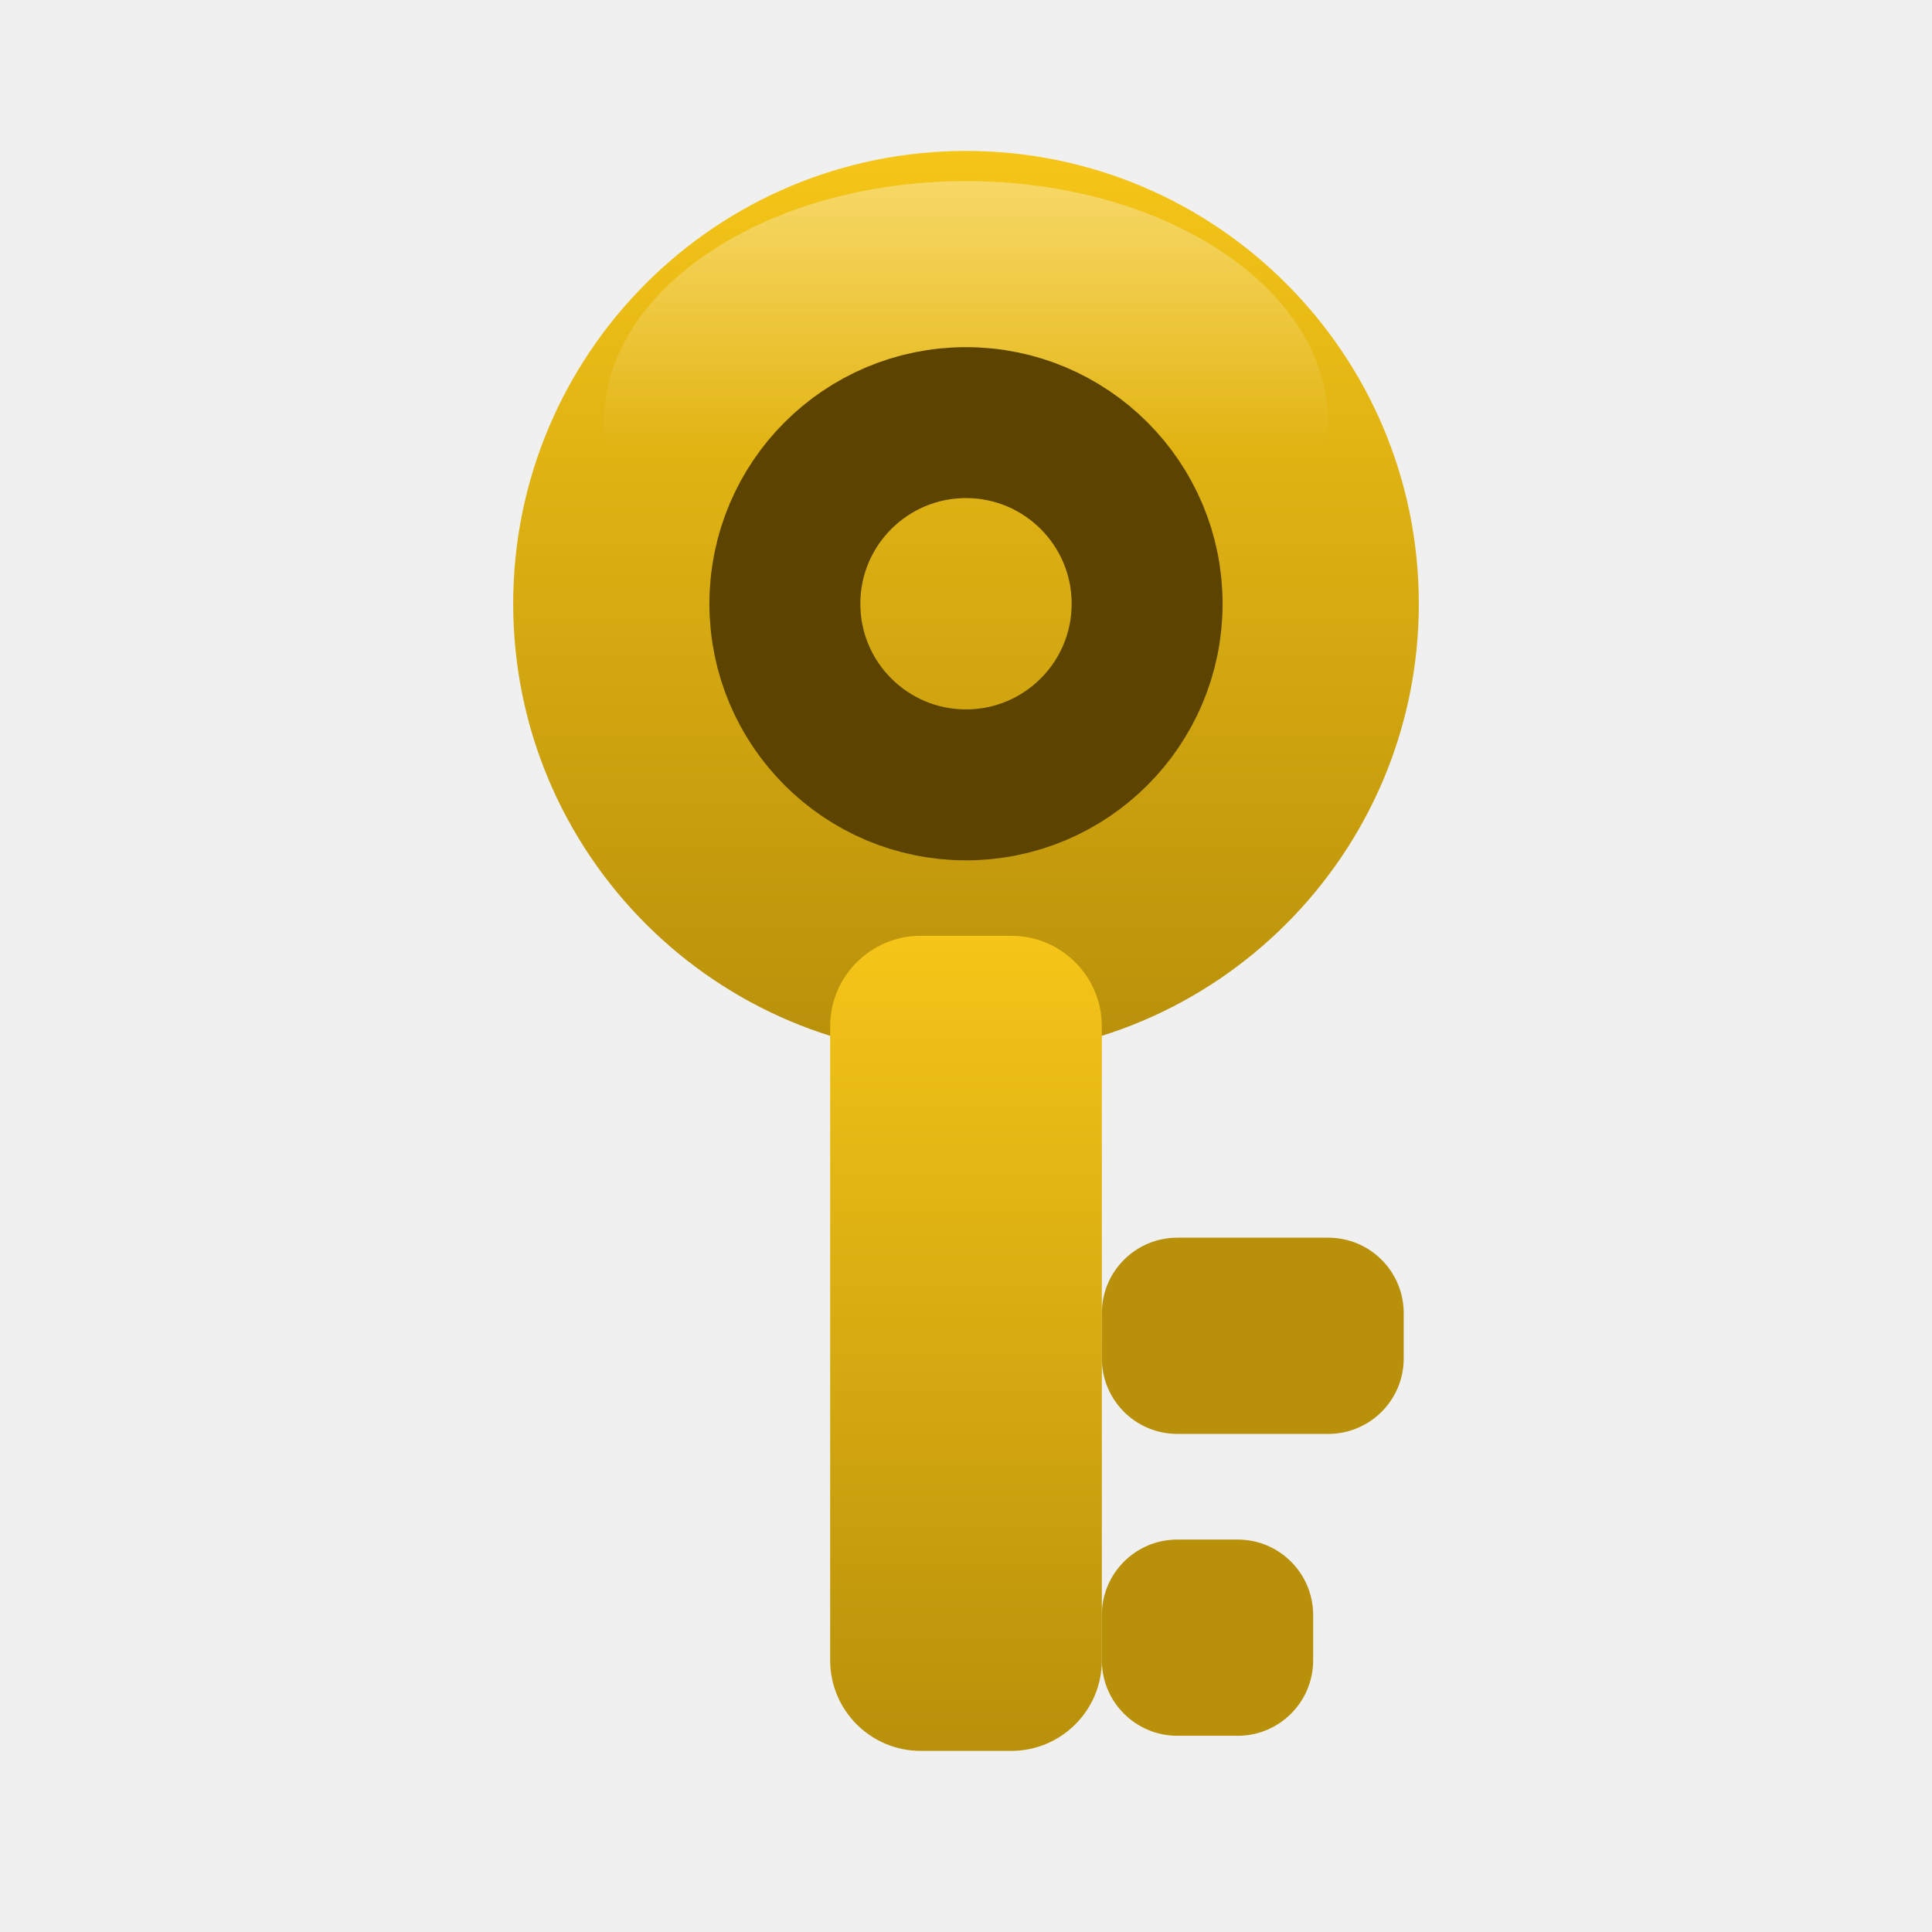
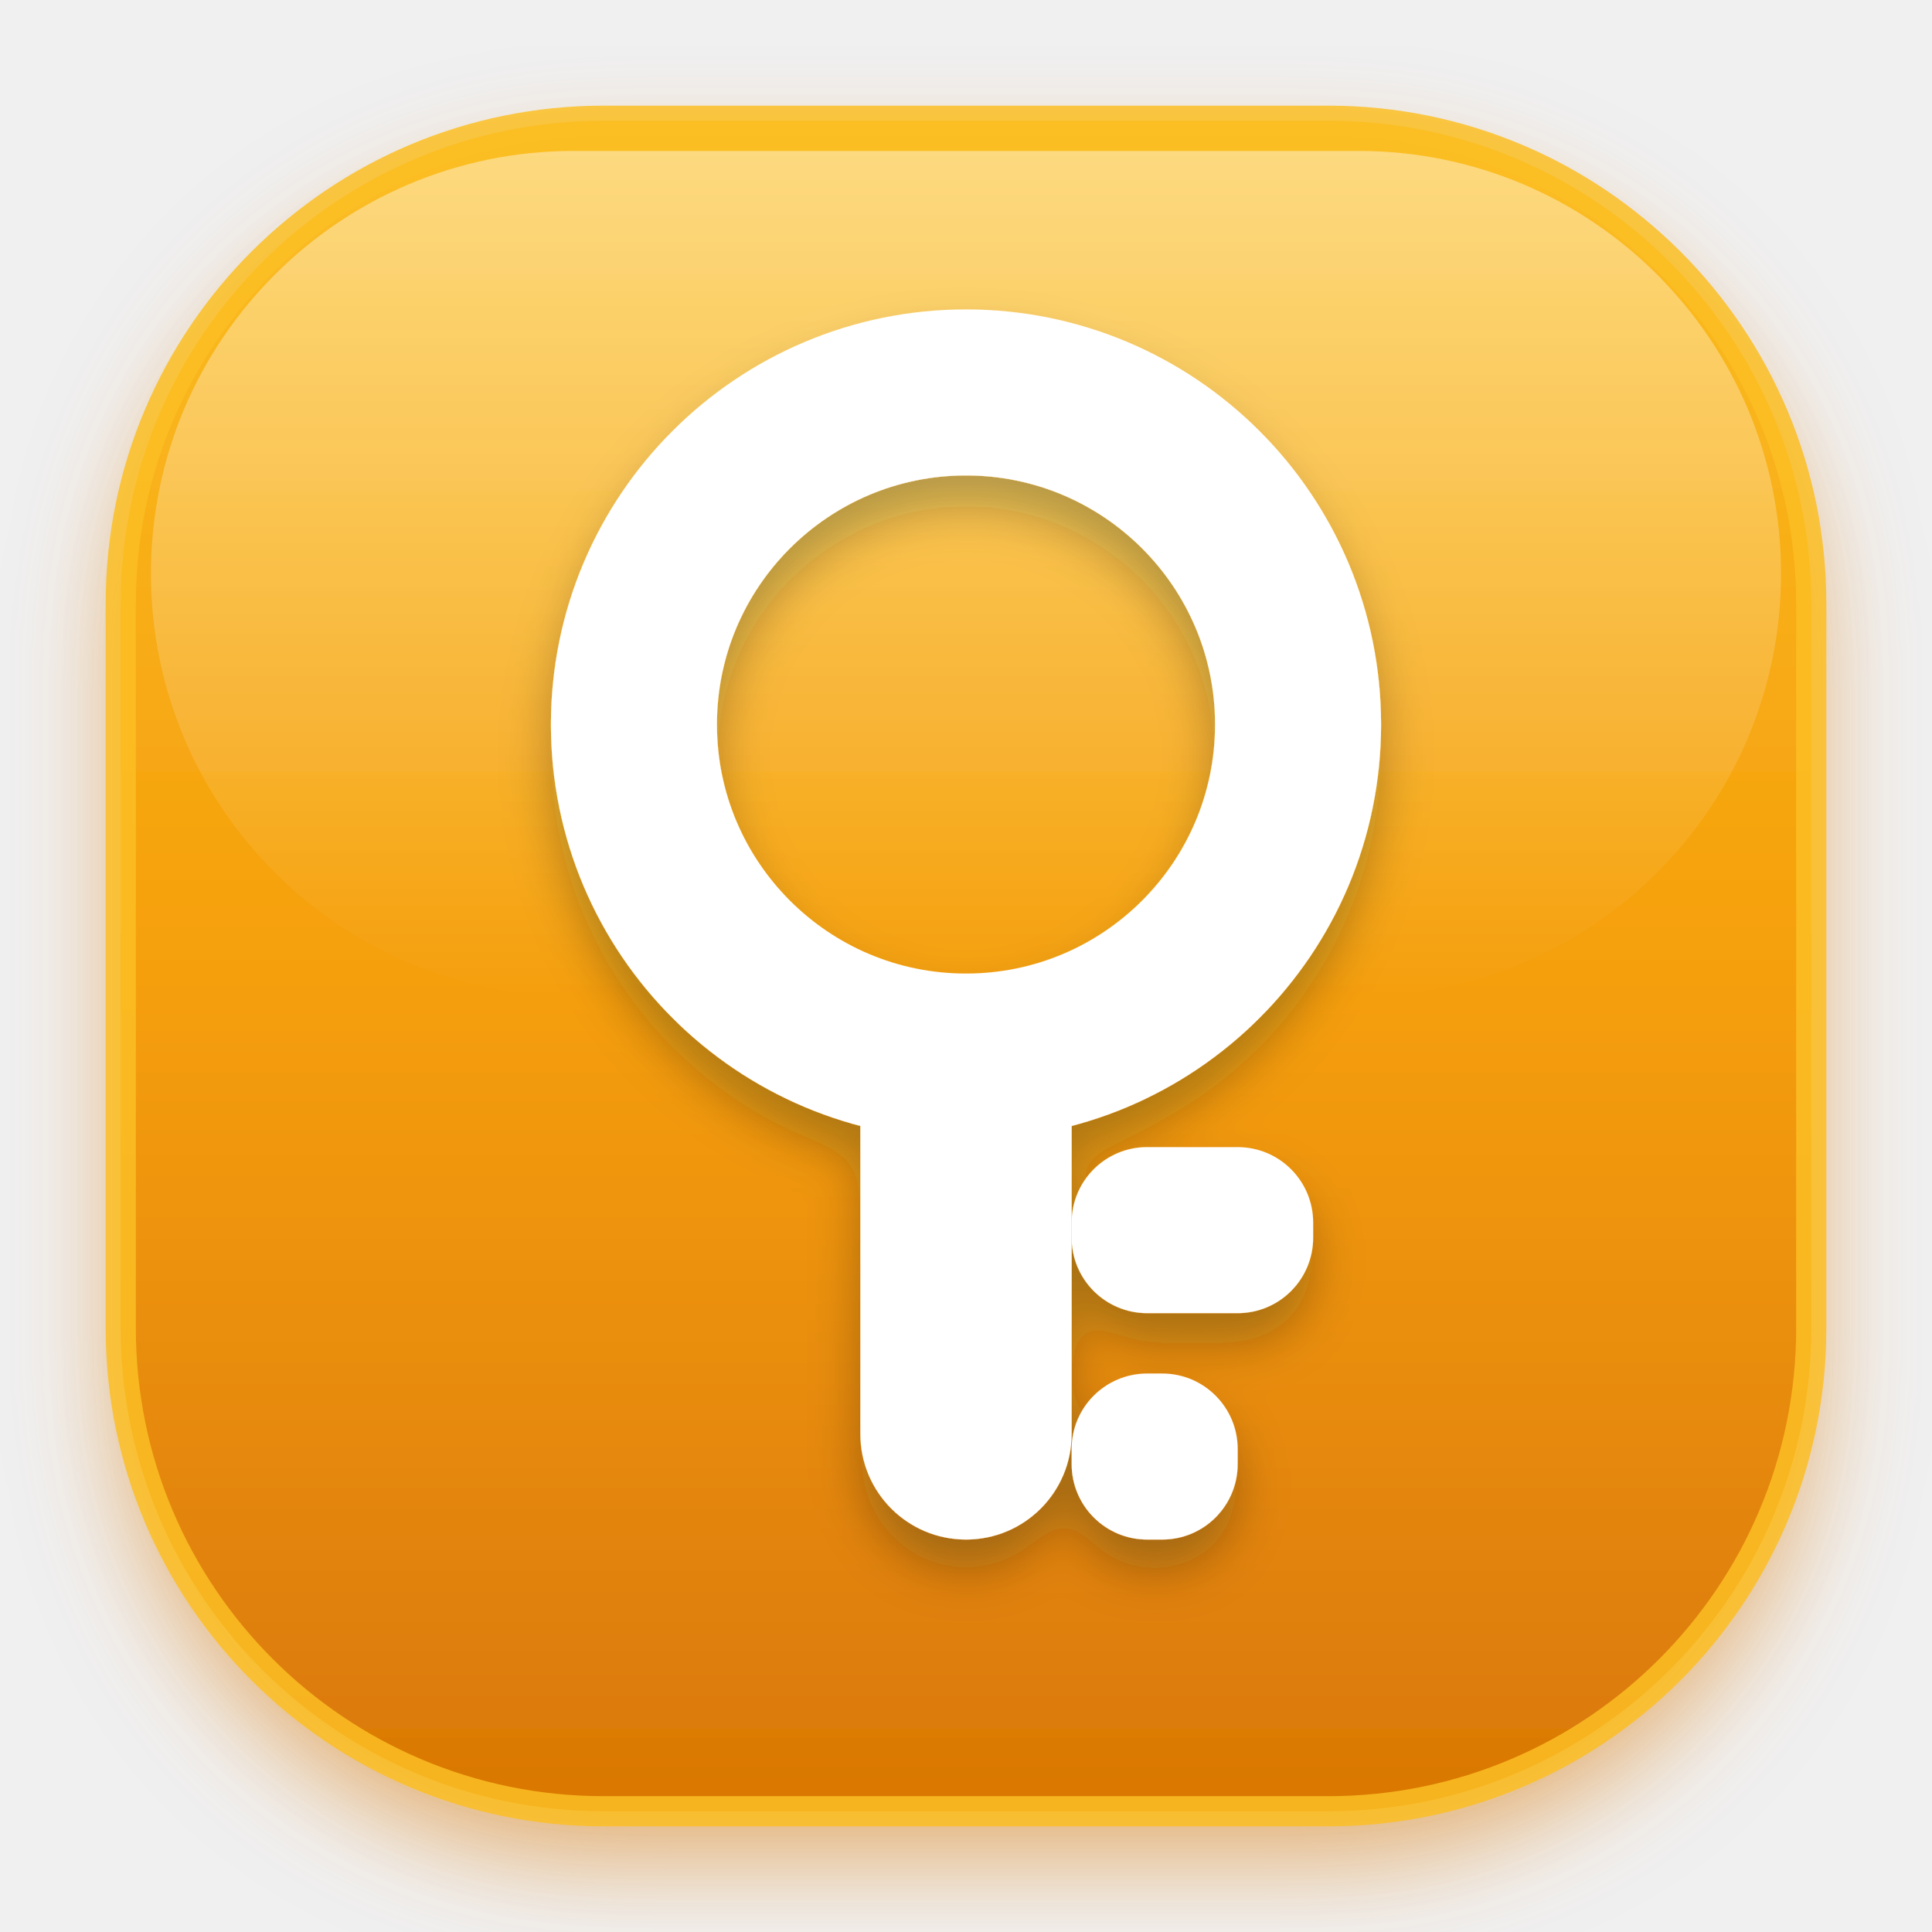
<svg xmlns="http://www.w3.org/2000/svg" viewBox="0 0 128 128" width="128" height="128">
  <defs>
-     <linearGradient id="gco" x1="0" y1="0" x2="0" y2="1">
-       <stop offset="0" stop-color="#F5C518" />
-       <stop offset="1" stop-color="#B8900A" />
+     <linearGradient id="bam" x1="0" y1="0" x2="0" y2="1">
+       <stop offset="0" stop-color="#FBBF24" />
+       <stop offset="0.52" stop-color="#F59E0B" />
+       <stop offset="1" stop-color="#D97706" />
    </linearGradient>
-     <linearGradient id="sco" x1="0" y1="0" x2="0" y2="1">
-       <stop offset="0" stop-color="#FFFFFF" stop-opacity="0.34" />
-       <stop offset="0.55" stop-color="#FFFFFF" stop-opacity="0" />
+     <linearGradient id="ham" x1="0" y1="0" x2="0" y2="1">
+       <stop offset="0" stop-color="#FFFFFF" stop-opacity="0.42" />
+       <stop offset="1" stop-color="#FFFFFF" stop-opacity="0" />
    </linearGradient>
+     <filter id="dam" x="-30%" y="-30%" width="160%" height="160%">
+       <feDropShadow dx="0" dy="3" stdDeviation="3.5" flood-color="#D97706" flood-opacity="0.55" />
+     </filter>
  </defs>
-   <circle cx="64" cy="40" r="30" fill="url(#gco)" />
-   <ellipse cx="64" cy="28" rx="24" ry="16" fill="url(#sco)" />
-   <circle cx="64" cy="40" r="12" fill="none" stroke="#5C4400" stroke-width="10" />
-   <rect x="55" y="62" width="18" height="54" rx="6" fill="url(#gco)" />
-   <rect x="73" y="82" width="20" height="13" rx="5" fill="#B8900A" />
-   <rect x="73" y="102" width="14" height="13" rx="5" fill="#B8900A" />
+   <rect x="8" y="8" width="112" height="112" rx="32" fill="url(#bam)" filter="url(#dam)" />
+   <rect x="8" y="8" width="112" height="112" rx="32" fill="none" stroke="#FBBF24" stroke-opacity="0.85" stroke-width="2" />
+   <rect x="10" y="10" width="108" height="56" rx="28" fill="url(#ham)" />
+   <defs>
+     <filter id="gs" filterUnits="userSpaceOnUse" x="0" y="0" width="128" height="128">
+       <feDropShadow dx="0" dy="2" stdDeviation="1.6" flood-color="#0F172A" flood-opacity="0.28" />
+     </filter>
+   </defs>
+   <g filter="url(#gs)">
+     <circle cx="64" cy="48" r="22" fill="none" stroke="#FFFFFF" stroke-width="11" />
+     <rect x="57" y="66" width="14" height="36" rx="7" fill="#FFFFFF" />
+     <rect x="71" y="76" width="16" height="11" rx="5" fill="#FFFFFF" />
+     <rect x="71" y="91" width="11" height="11" rx="5" fill="#FFFFFF" />
+   </g>
</svg>
